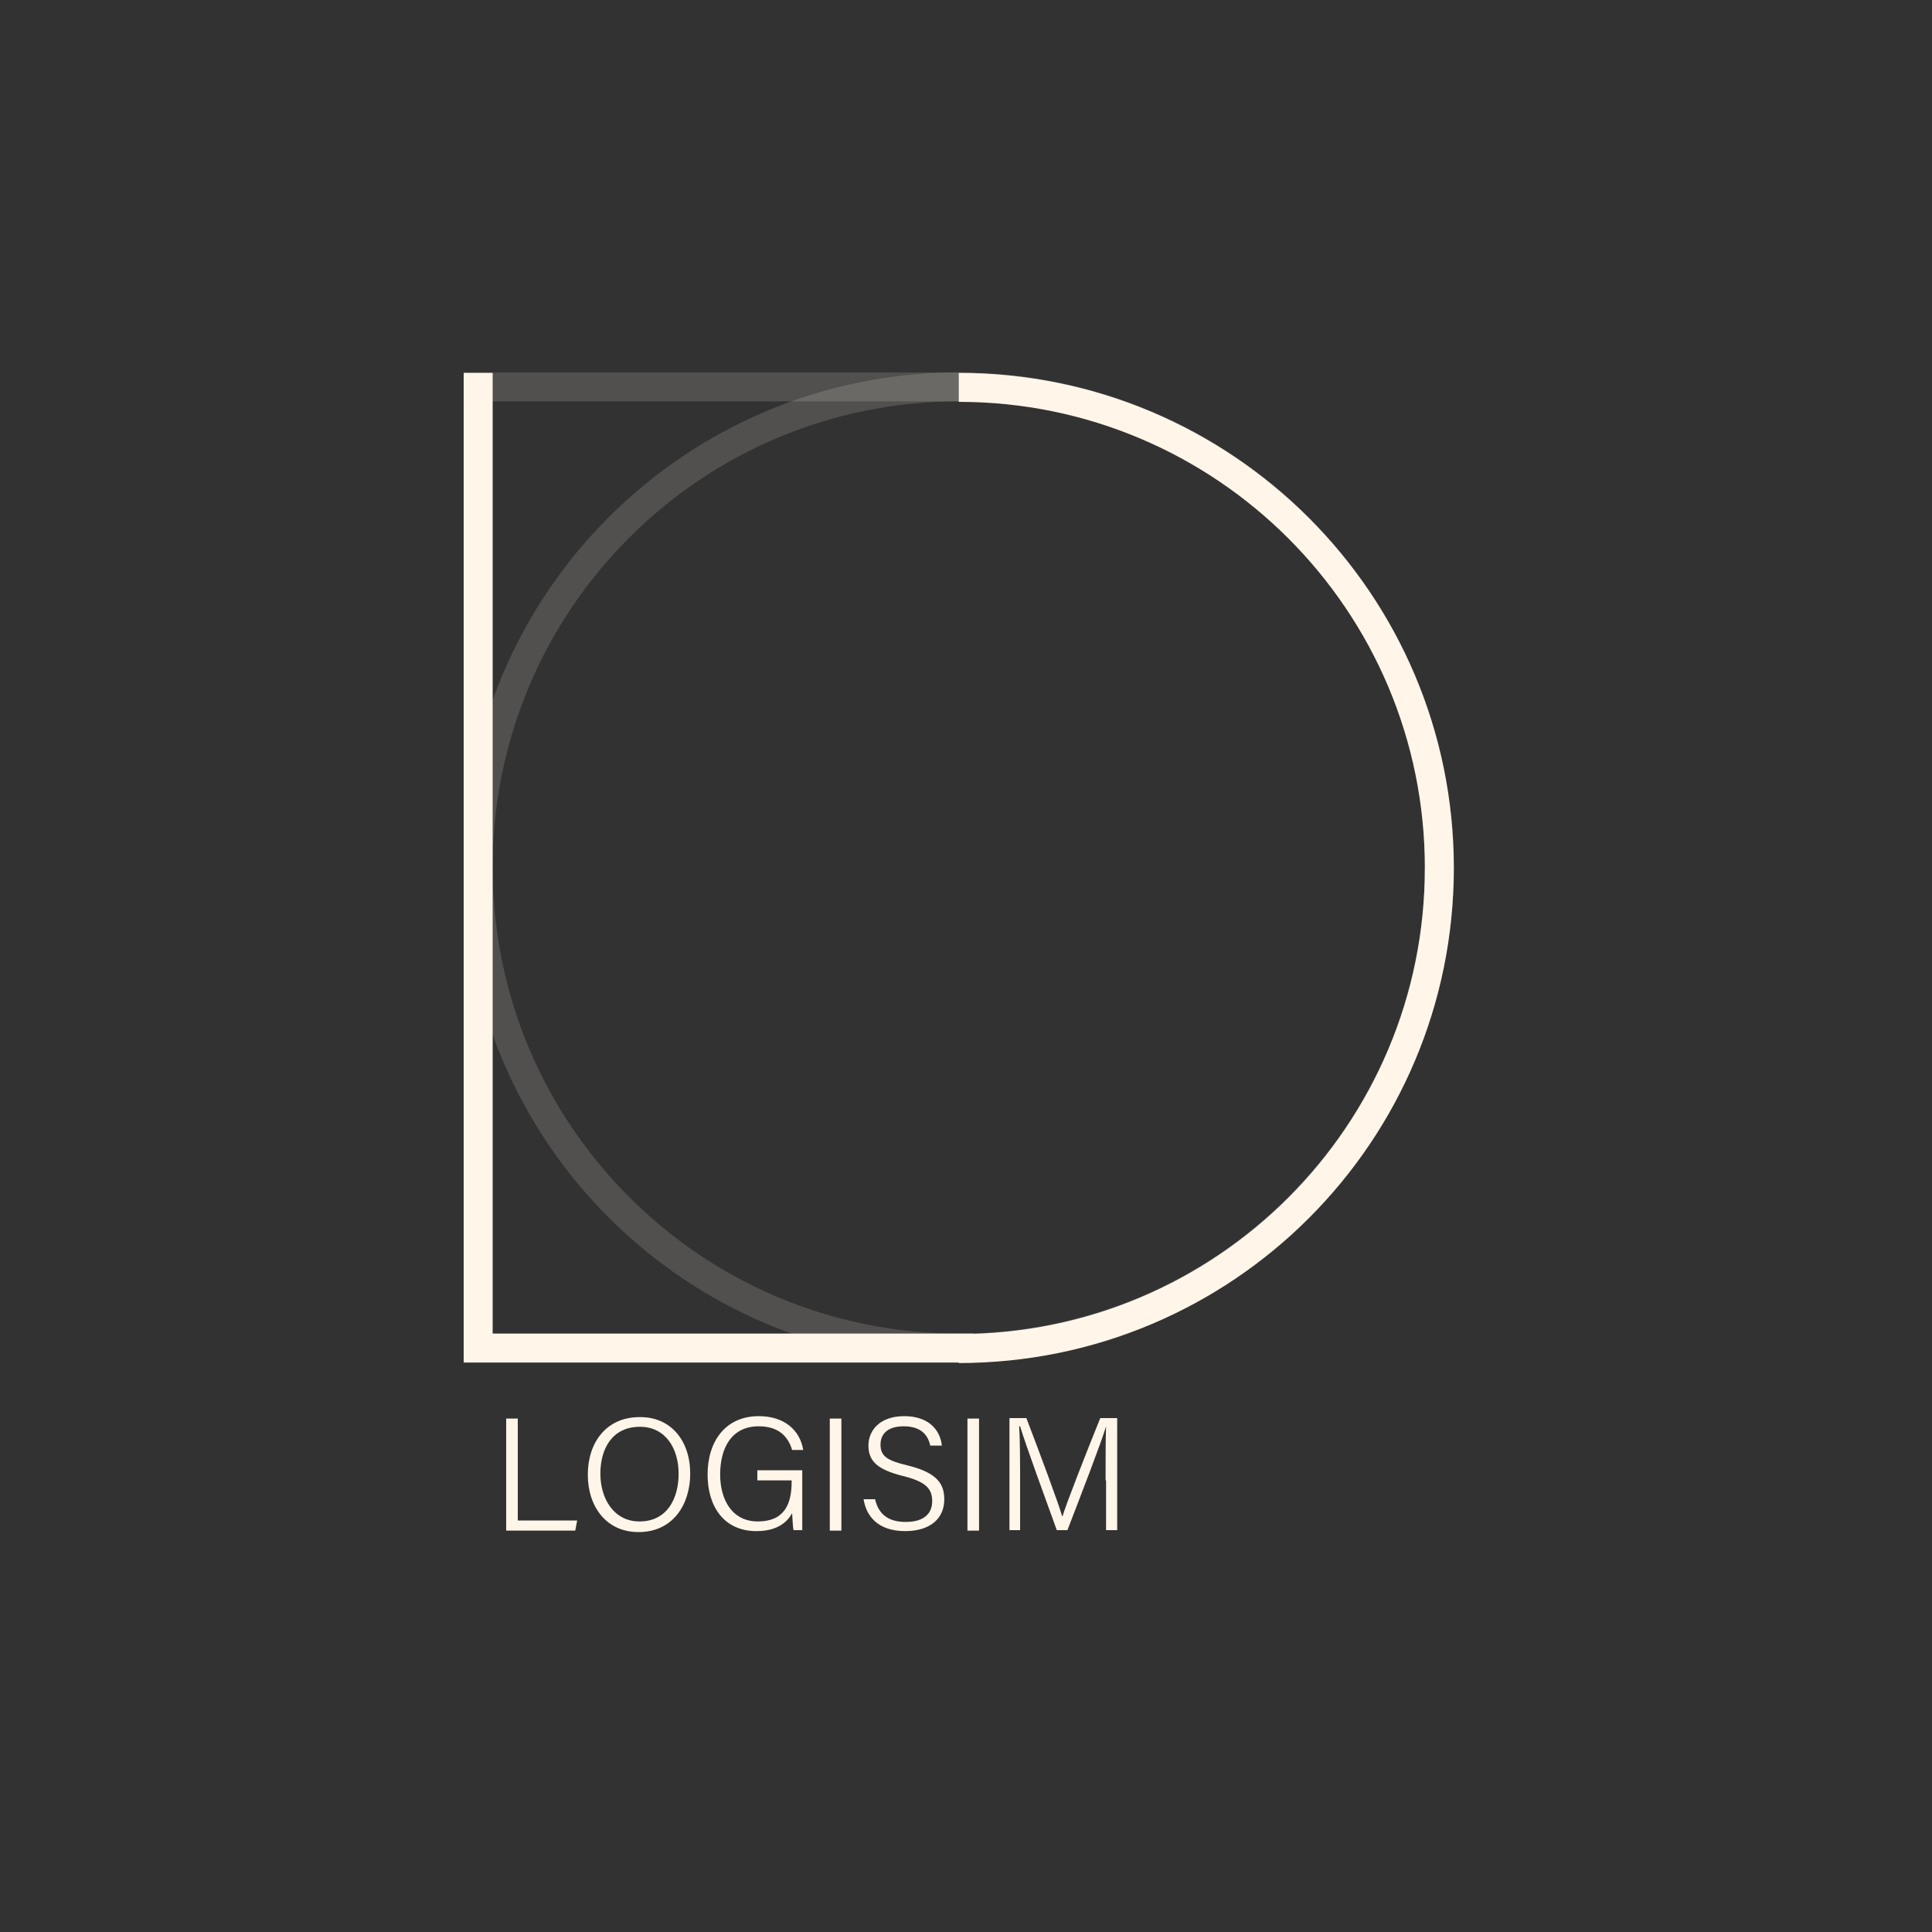
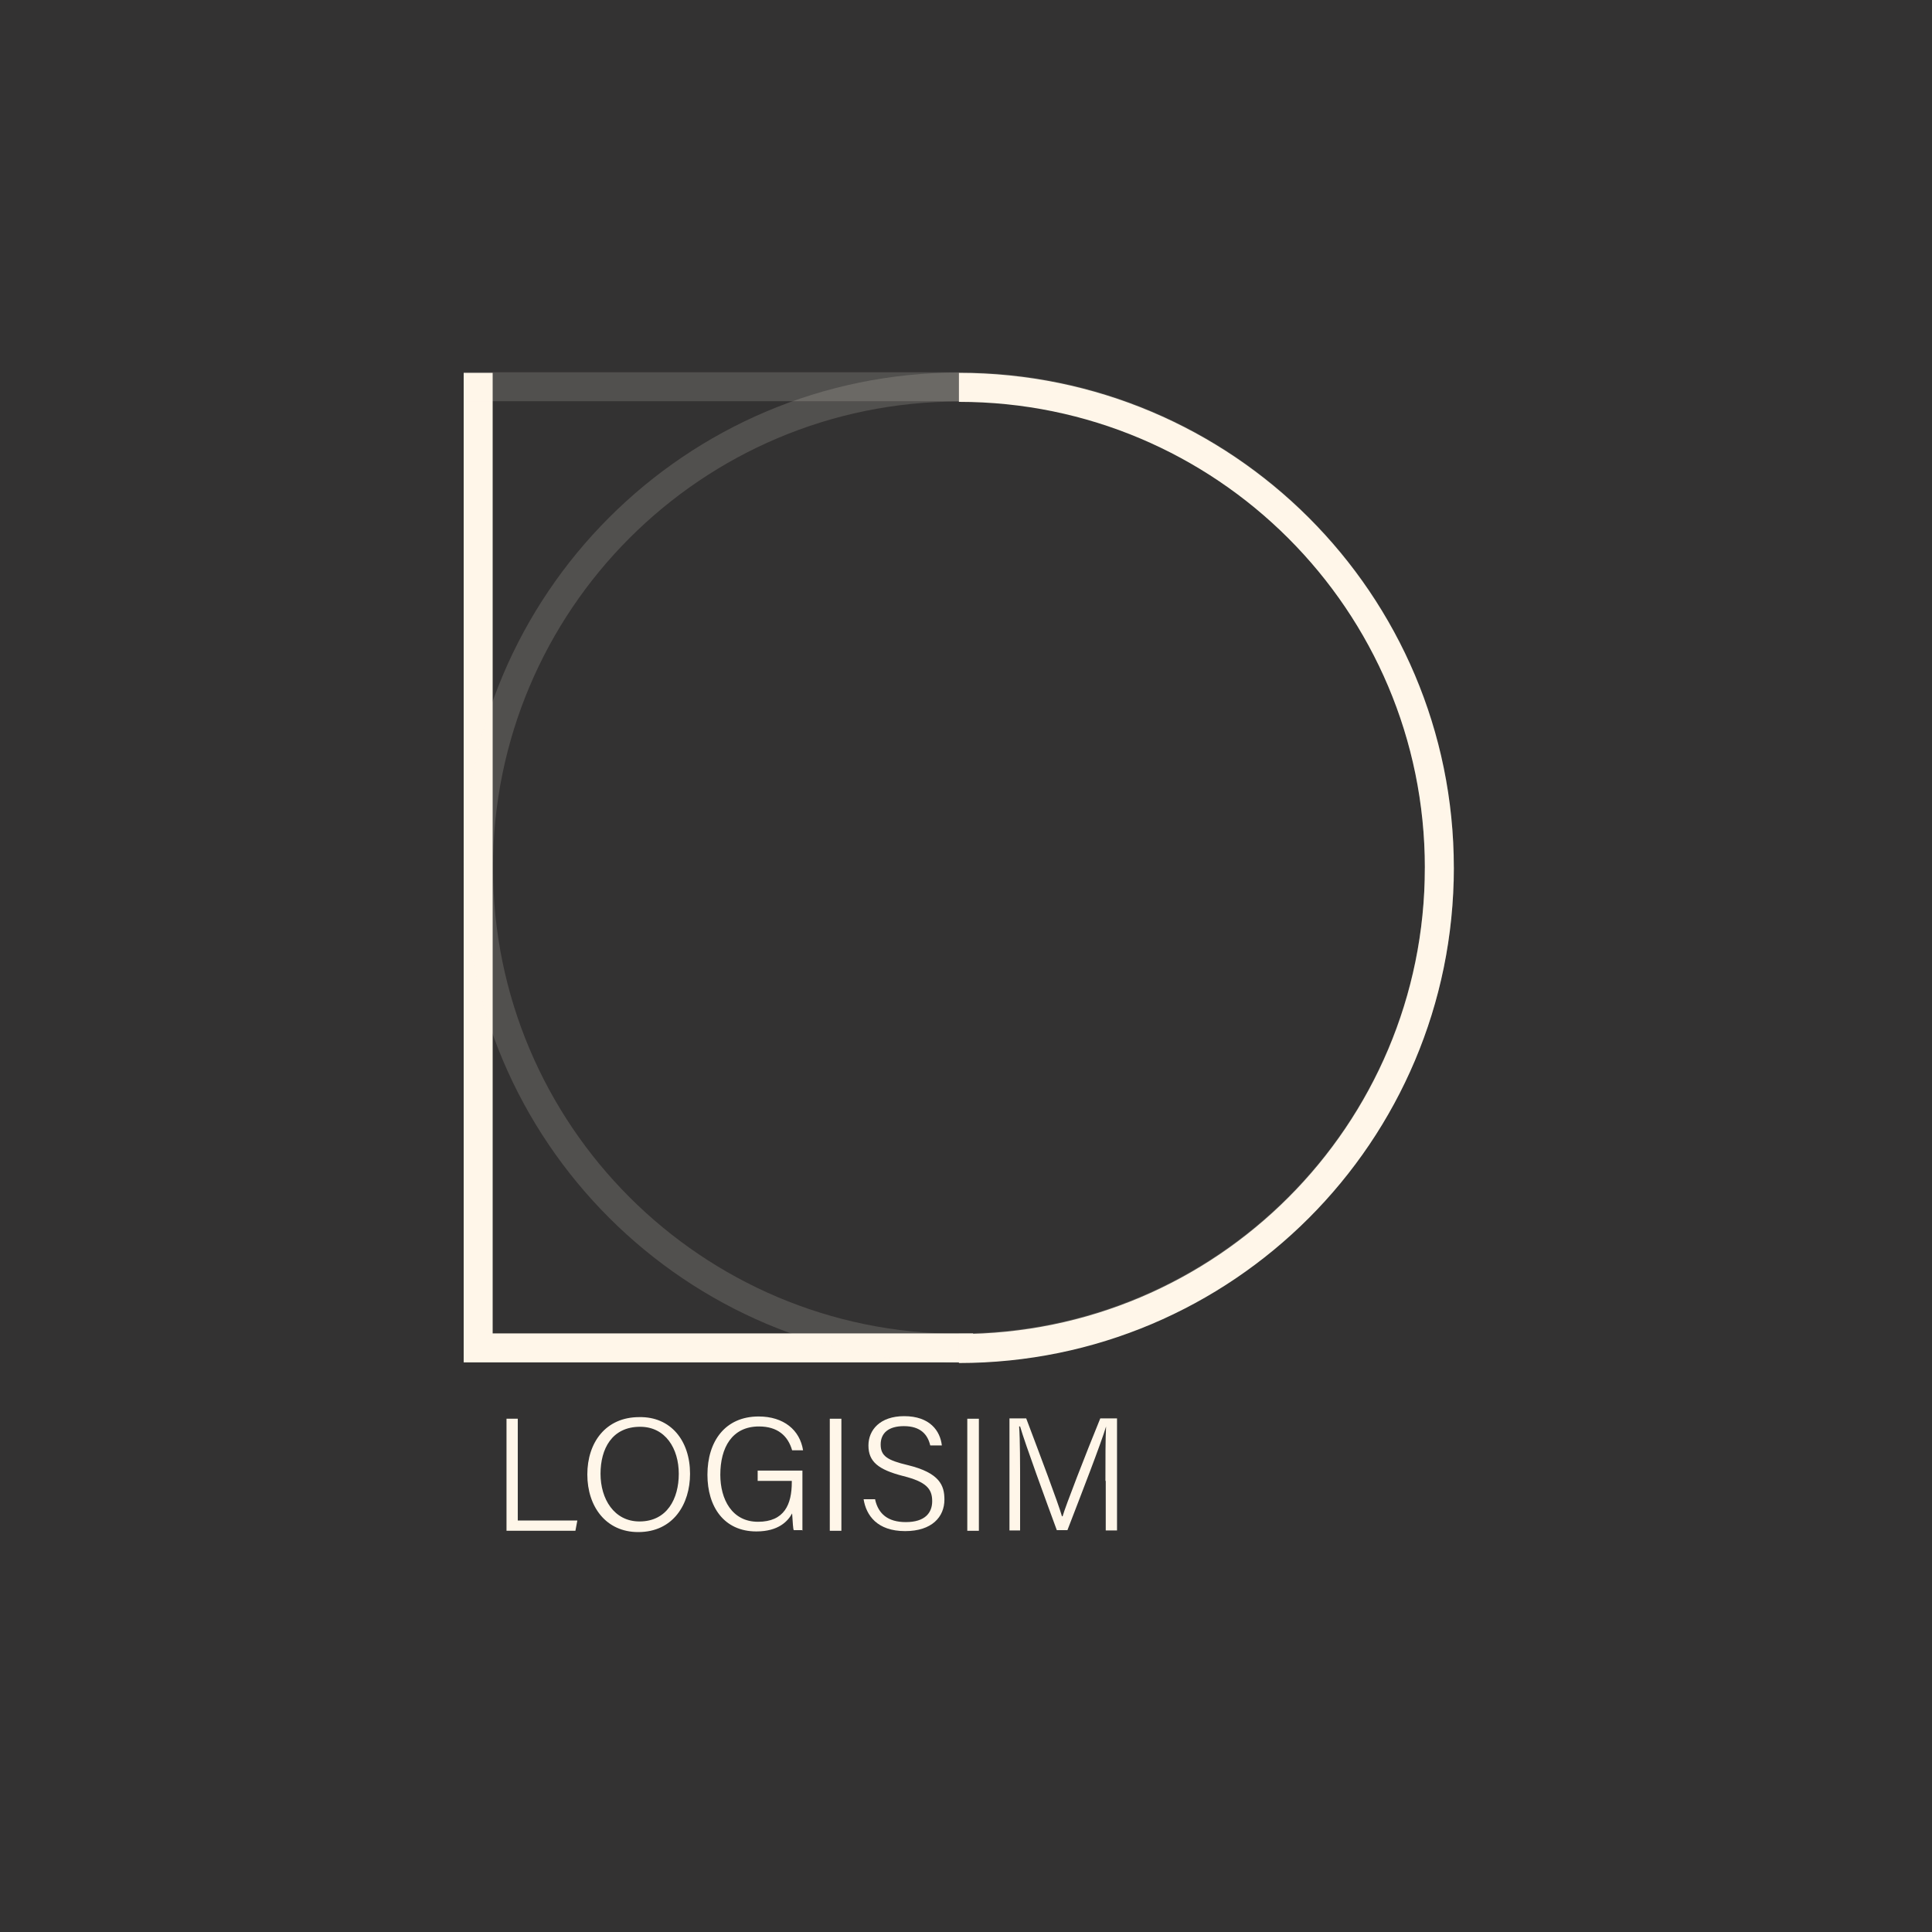
- <svg xmlns="http://www.w3.org/2000/svg" version="1.1" id="svg3072" x="0px" y="0px" viewBox="0 0 400 400" style="enable-background:new 0 0 400 400;" xml:space="preserve">
+ <svg xmlns="http://www.w3.org/2000/svg" version="1.1" id="svg3072" x="0px" y="0px" width="600px" height="600px" viewBox="0 0 600 600" style="enable-background:new 0 0 600 600;" xml:space="preserve">
  <style type="text/css">
	.st0{fill:#333232;}
	.st1{fill:#FFF6E9;}
- 	.st2{fill:none;stroke:#FFF6E9;stroke-width:6;stroke-miterlimit:10;}
- 	.st3{fill:none;stroke:#FFF6E9;stroke-width:6;stroke-linecap:square;stroke-miterlimit:10;}
- 	.st4{opacity:0.2;fill:none;stroke:#FFF6E9;stroke-width:6;stroke-miterlimit:10;}
- 	.st5{opacity:0.15;fill:none;stroke:#FFF6E9;stroke-width:6;stroke-linecap:square;stroke-miterlimit:10;}
- 	.st6{opacity:0.15;fill:none;stroke:#FFF6E9;stroke-width:6;stroke-miterlimit:10;}
+ 	.st2{fill:none;stroke:#FFF6E9;stroke-width:9;stroke-miterlimit:10;}
+ 	.st3{fill:none;stroke:#FFF6E9;stroke-width:9;stroke-linecap:square;stroke-miterlimit:10;}
+ 	.st4{opacity:0.2;fill:none;stroke:#FFF6E9;stroke-width:9;stroke-miterlimit:10;enable-background:new    ;}
+ 	
+ 		.st5{opacity:0.15;fill:none;stroke:#FFF6E9;stroke-width:9;stroke-linecap:square;stroke-miterlimit:10;enable-background:new    ;}
+ 	.st6{opacity:0.15;fill:none;stroke:#FFF6E9;stroke-width:9;stroke-miterlimit:10;enable-background:new    ;}
</style>
-   <rect x="0" y="0" class="st0" width="400" height="400" />
+   <rect class="st0" width="600" height="600" />
  <g>
    <g>
-       <path class="st1" d="M104.8,293.7h2.4v21.1h12.3l-0.4,2.1h-14.3V293.7z" />
-       <path class="st1" d="M142.9,305.1c0,6.3-3.5,12.1-10.7,12.1c-6.7,0-10.5-5.3-10.5-11.9c0-6.6,3.8-11.9,10.7-11.9    C138.9,293.3,142.9,298.3,142.9,305.1z M124.3,305.1c0,5.2,2.8,9.9,8.1,9.9c5.7,0,8.1-4.7,8.1-9.9c0-5.2-2.7-9.7-8-9.7    C126.7,295.4,124.3,300,124.3,305.1z" />
-       <path class="st1" d="M166.2,316.8h-1.9c-0.1-0.3-0.2-1.5-0.3-3.5c-0.9,1.6-2.8,3.7-7.4,3.7c-6.7,0-10.1-5.1-10.1-11.7    c0-6.9,3.7-12.1,10.6-12.1c5.2,0,8.5,2.8,9.2,7H164c-0.9-3-3-4.9-6.9-4.9c-5.6,0-8,4.4-8,10c0,5.1,2.4,9.7,7.8,9.7    c5.5,0,7-3.6,7-8.2v-0.3h-7.1v-2.1h9.3V316.8z" />
-       <path class="st1" d="M174.2,293.7v23.2h-2.4v-23.2H174.2z" />
-       <path class="st1" d="M181.2,310.5c0.7,2.9,2.6,4.6,6.3,4.6c4,0,5.5-1.9,5.5-4.3c0-2.5-1.2-4-6-5.2c-5.2-1.3-7.2-3-7.2-6.3    c0-3.2,2.4-6.1,7.4-6.1c5.3,0,7.5,3.1,7.8,6.1h-2.4c-0.5-2.3-2-4-5.5-4c-3.1,0-4.8,1.4-4.8,3.8c0,2.4,1.4,3.3,5.6,4.3    c6.6,1.6,7.6,4.2,7.6,7.1c0,3.6-2.6,6.5-8.1,6.5c-5.8,0-8.1-3.3-8.6-6.6H181.2z" />
-       <path class="st1" d="M202.7,293.7v23.2h-2.4v-23.2H202.7z" />
-       <path class="st1" d="M228.9,306.5c0-4.4,0-8.8,0.1-11.2H229c-1,3.4-5.2,14.2-8,21.5h-2.2c-2.1-5.8-6.5-17.8-7.6-21.5H211    c0.2,2.7,0.2,7.9,0.2,11.9v9.6H209v-23.2h3.5c2.9,7.6,6.6,17.5,7.4,20.3h0.1c0.5-1.9,4.8-12.9,7.8-20.3h3.5v23.2h-2.3V306.5z" />
+       <path class="st1" d="M157.2,440.6h3.6v31.6h18.5l-0.6,3.2h-21.4V440.6z" />
+       <path class="st1" d="M214.3,457.7c0,9.4-5.2,18.1-16.1,18.1c-10,0-15.8-7.9-15.8-17.9c0-9.9,5.7-17.8,16.1-17.8    C208.3,439.9,214.3,447.4,214.3,457.7z M186.5,457.7c0,7.8,4.2,14.8,12.1,14.8c8.6,0,12.2-7.1,12.2-14.8c0-7.8-4.1-14.6-12-14.6    C190,443.1,186.5,450,186.5,457.7z" />
+       <path class="st1" d="M249.3,475.2h-2.8c-0.2-0.4-0.3-2.2-0.5-5.2c-1.3,2.4-4.2,5.6-11.1,5.6c-10.1,0-15.2-7.7-15.2-17.6    c0-10.4,5.5-18.1,15.9-18.1c7.8,0,12.8,4.2,13.8,10.5H246c-1.3-4.5-4.5-7.4-10.3-7.4c-8.4,0-12,6.6-12,15    c0,7.6,3.6,14.6,11.7,14.6c8.2,0,10.5-5.4,10.5-12.3v-0.4h-10.6v-3.2h13.9v18.6H249.3z" />
+       <path class="st1" d="M261.3,440.6v34.8h-3.6v-34.8H261.3z" />
+       <path class="st1" d="M271.8,465.8c1,4.3,3.9,6.9,9.5,6.9c6,0,8.2-2.9,8.2-6.5c0-3.8-1.8-6-9-7.8c-7.8-2-10.8-4.5-10.8-9.5    c0-4.8,3.6-9.1,11.1-9.1c8,0,11.2,4.6,11.7,9.1h-3.6c-0.8-3.4-3-6-8.2-6c-4.7,0-7.2,2.1-7.2,5.7c0,3.6,2.1,4.9,8.4,6.4    c9.9,2.4,11.4,6.3,11.4,10.7c0,5.4-3.9,9.8-12.2,9.8c-8.7,0-12.1-4.9-12.9-9.9h3.6V465.8z" />
+       <path class="st1" d="M304,440.6v34.8h-3.6v-34.8H304z" />
+       <path class="st1" d="M343.3,459.8c0-6.6,0-13.2,0.2-16.8l0,0c-1.5,5.1-7.8,21.3-12,32.2h-3.3c-3.2-8.7-9.8-26.7-11.4-32.2h-0.3    c0.3,4.1,0.3,11.9,0.3,17.9v14.4h-3.3v-34.8h5.2c4.3,11.4,9.9,26.2,11.1,30.4h0.2c0.8-2.9,7.2-19.4,11.7-30.4h5.2v34.8h-3.5v-15.4    H343.3z" />
    </g>
  </g>
-   <path class="st2" d="M298,179.6L298,179.6" />
-   <path class="st2" d="M198.5,80.2" />
-   <path class="st3" d="M99,80.2v198.9h99.5" />
-   <path class="st4" d="M298,179.6c0,54.9-44.5,99.5-99.5,99.5" />
-   <path class="st5" d="M298,179.6c0-54.9-44.5-99.5-99.5-99.5H99" />
-   <path class="st2" d="M198.5,80.2c54.9,0,99.5,44.5,99.5,99.5s-44.5,99.5-99.5,99.5" />
-   <path class="st6" d="M198.5,279.1c-54.9,0-99.5-44.5-99.5-99.5s44.5-99.5,99.5-99.5" />
+   <path class="st2" d="M447,269.4L447,269.4" />
+   <path class="st2" d="M297.8,120.3" />
+   <path class="st3" d="M148.5,120.3v298.3h149.2" />
+   <path class="st4" d="M447,269.4c0,82.3-66.8,149.2-149.2,149.2" />
+   <path class="st5" d="M447,269.4c0-82.4-66.8-149.3-149.2-149.3H148.5" />
+   <path class="st2" d="M297.8,120.3c82.3,0,149.2,66.7,149.2,149.2s-66.8,149.3-149.2,149.3" />
+   <path class="st6" d="M297.8,418.7c-82.3,0-149.2-66.8-149.2-149.2s66.8-149.3,149.2-149.3" />
</svg>
